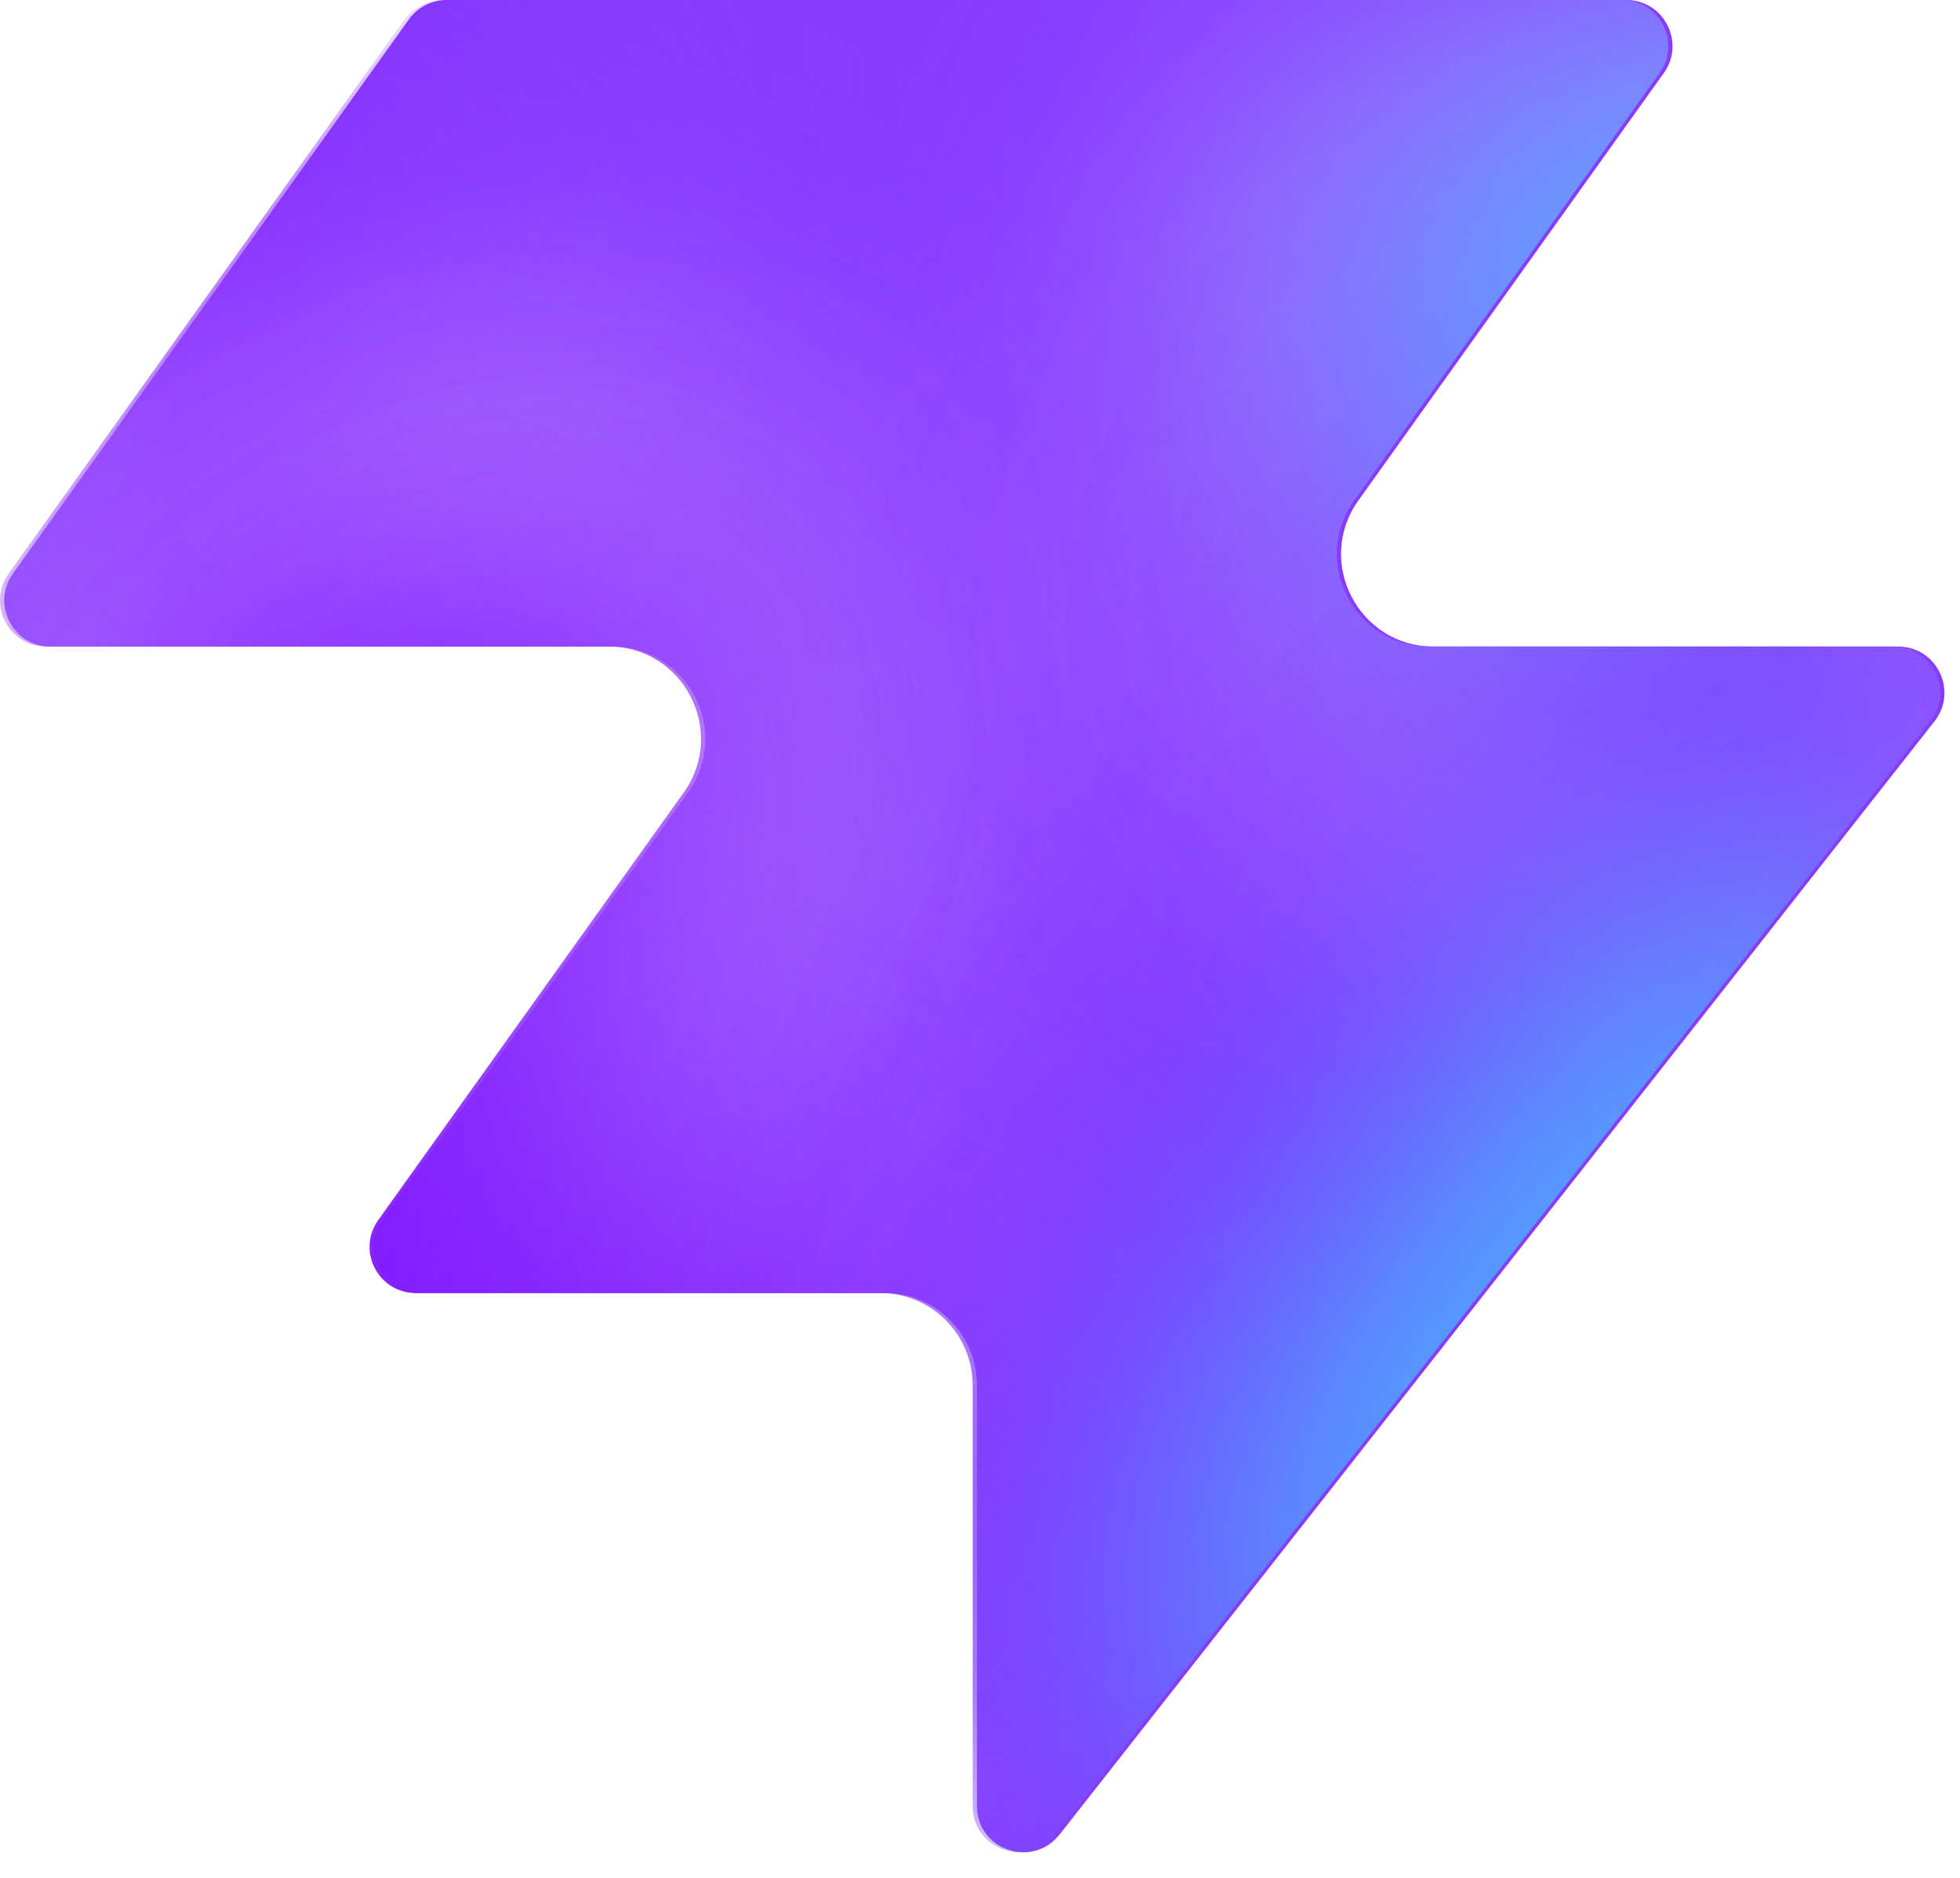
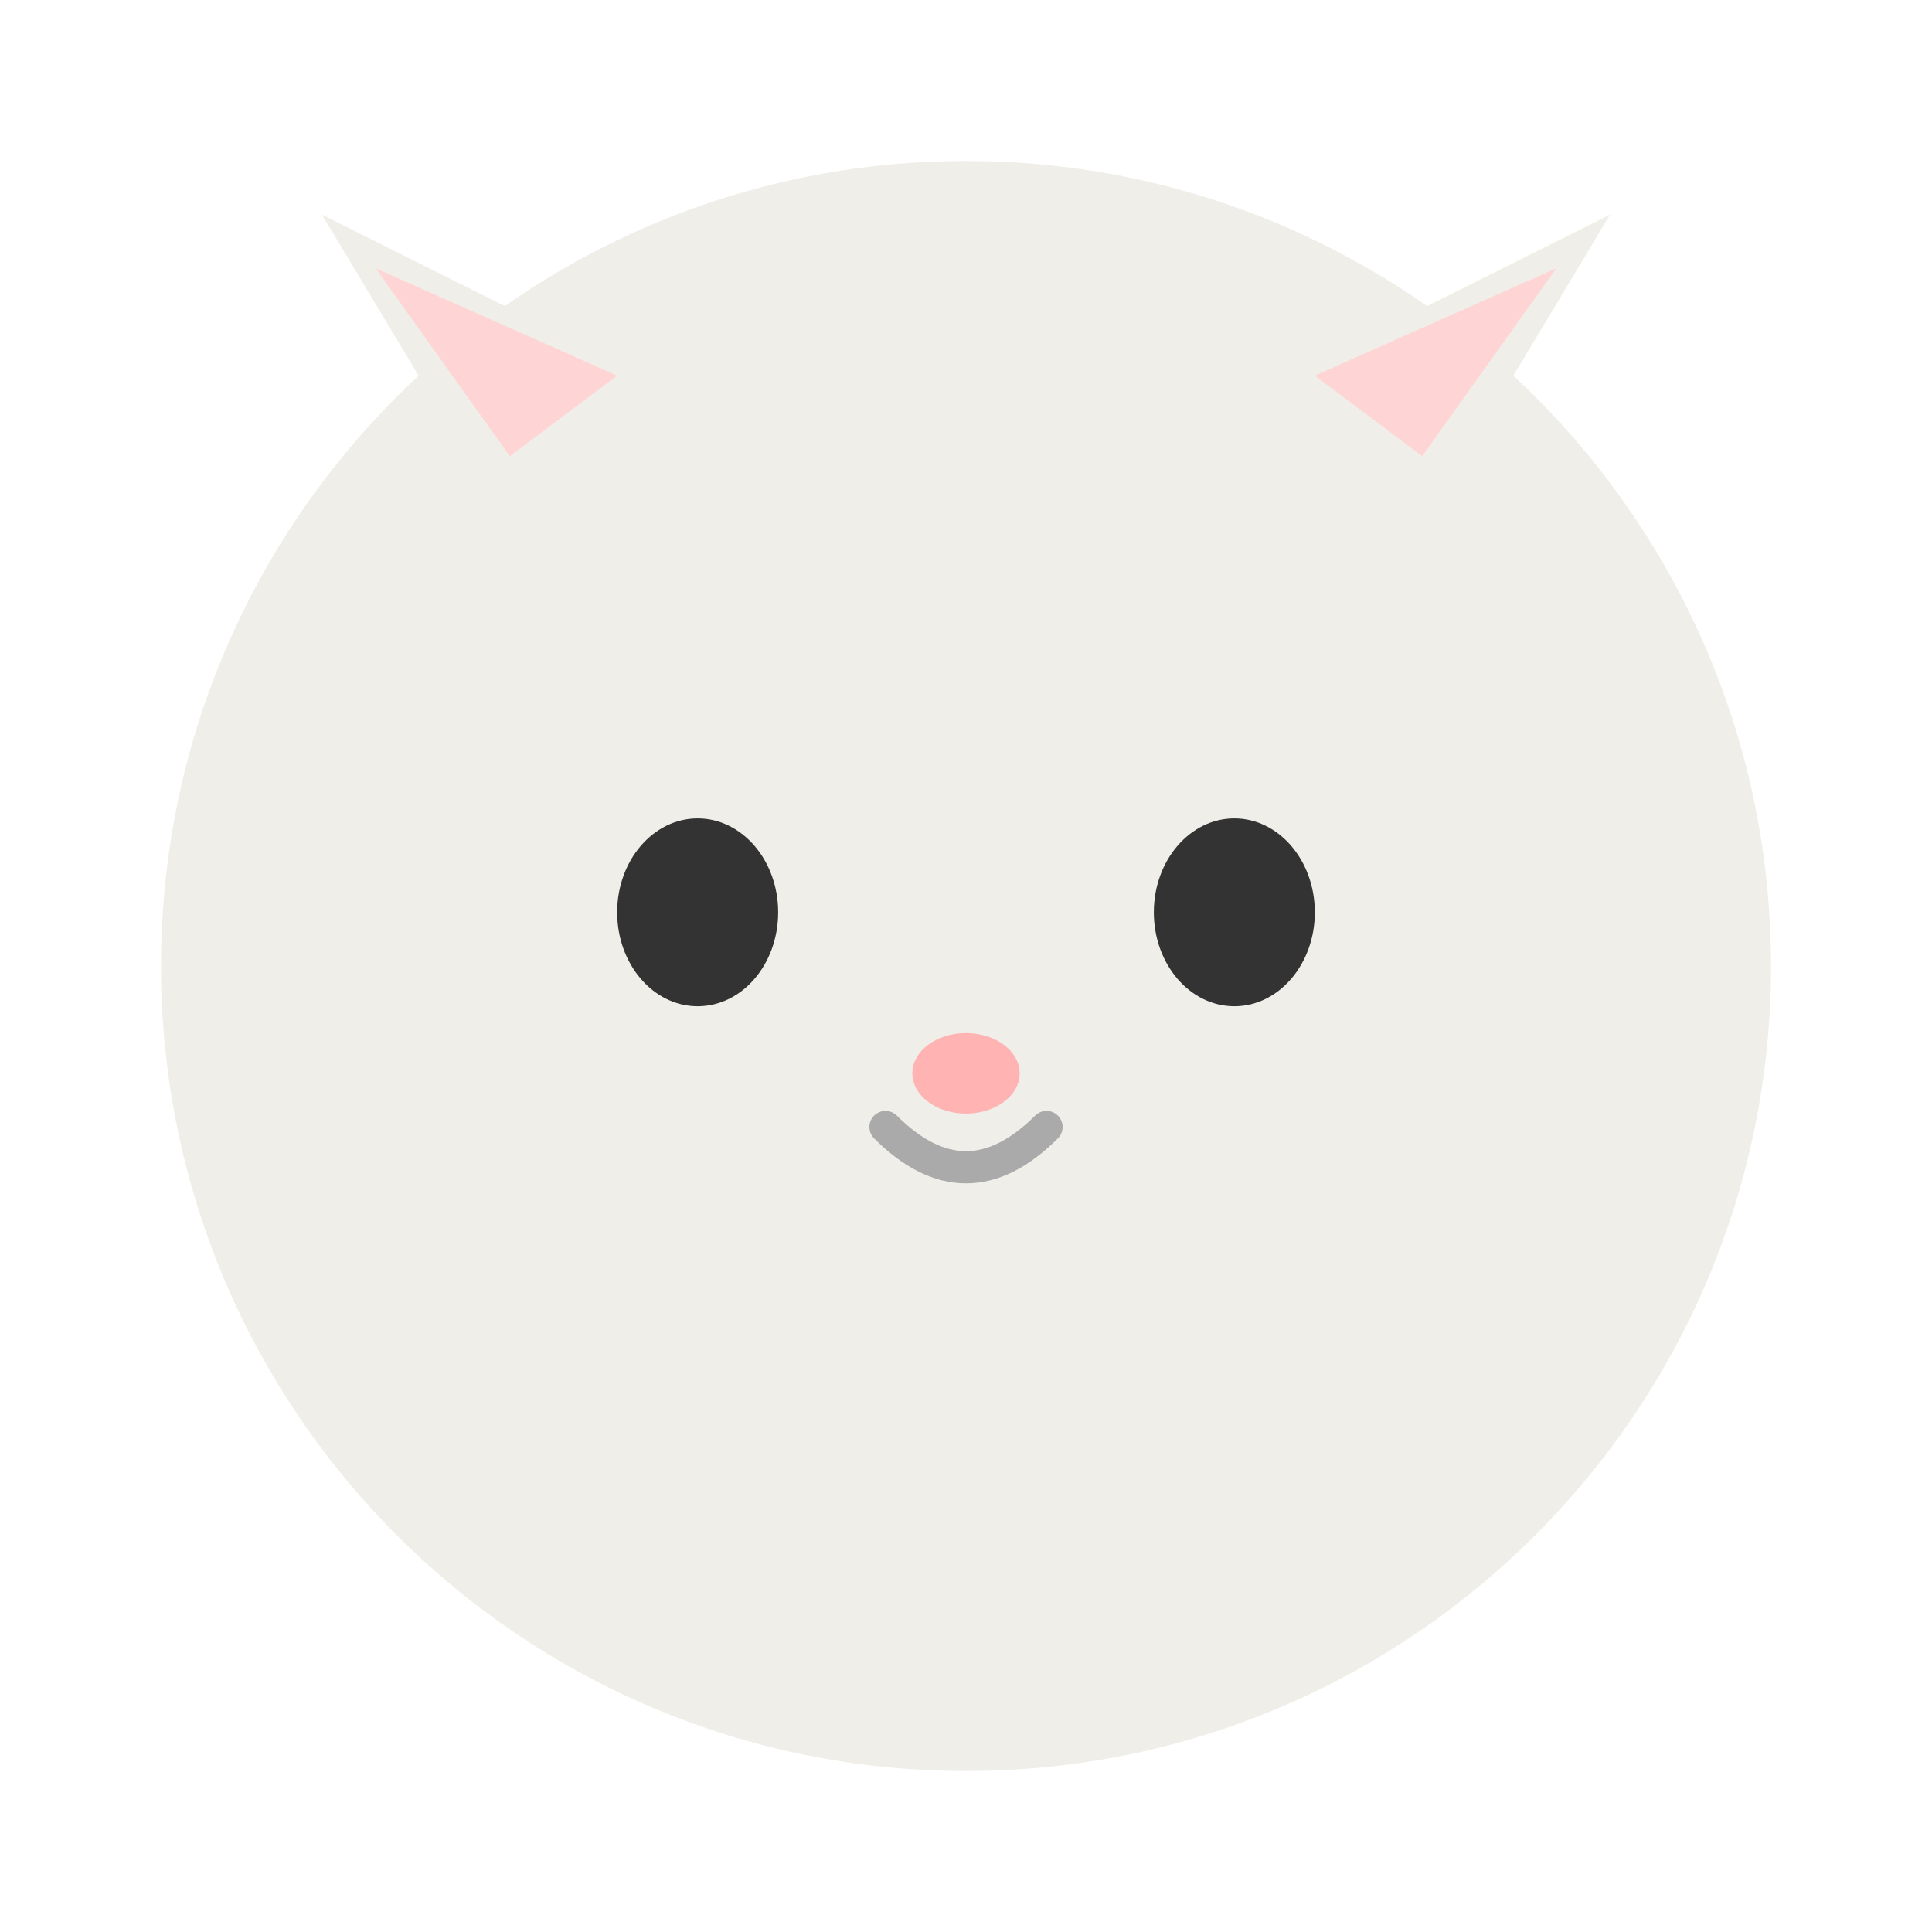
- <svg xmlns="http://www.w3.org/2000/svg" width="48" height="46" fill="none" viewBox="0 0 48 46">
-   <path fill="#863bff" d="M25.946 44.938c-.664.845-2.021.375-2.021-.698V33.937a2.26 2.26 0 0 0-2.262-2.262H10.287c-.92 0-1.456-1.04-.92-1.788l7.48-10.471c1.07-1.497 0-3.578-1.842-3.578H1.237c-.92 0-1.456-1.04-.92-1.788L10.013.474c.214-.297.556-.474.92-.474h28.894c.92 0 1.456 1.04.92 1.788l-7.48 10.471c-1.07 1.498 0 3.579 1.842 3.579h11.377c.943 0 1.473 1.088.89 1.83L25.947 44.94z" style="fill:#863bff;fill:color(display-p3 .525 .23 1);fill-opacity:1" />
-   <mask id="a" width="48" height="46" x="0" y="0" maskUnits="userSpaceOnUse" style="mask-type:alpha">
-     <path fill="#000" d="M25.842 44.938c-.664.844-2.021.375-2.021-.698V33.937a2.26 2.26 0 0 0-2.262-2.262H10.183c-.92 0-1.456-1.04-.92-1.788l7.48-10.471c1.07-1.498 0-3.579-1.842-3.579H1.133c-.92 0-1.456-1.04-.92-1.787L9.91.473c.214-.297.556-.474.92-.474h28.894c.92 0 1.456 1.04.92 1.788l-7.48 10.471c-1.07 1.498 0 3.578 1.842 3.578h11.377c.943 0 1.473 1.088.89 1.832L25.843 44.94z" style="fill:#000;fill-opacity:1" />
-   </mask>
-   <g mask="url(#a)">
-     <g filter="url(#b)">
-       <ellipse cx="5.508" cy="14.704" fill="#ede6ff" rx="5.508" ry="14.704" style="fill:#ede6ff;fill:color(display-p3 .927 .903 1);fill-opacity:1" transform="matrix(.00324 1 1 -.00324 -4.47 31.516)" />
-     </g>
-     <g filter="url(#c)">
-       <ellipse cx="10.399" cy="29.851" fill="#ede6ff" rx="10.399" ry="29.851" style="fill:#ede6ff;fill:color(display-p3 .927 .903 1);fill-opacity:1" transform="matrix(.00324 1 1 -.00324 -39.328 7.883)" />
-     </g>
-     <g filter="url(#d)">
-       <ellipse cx="5.508" cy="30.487" fill="#7e14ff" rx="5.508" ry="30.487" style="fill:#7e14ff;fill:color(display-p3 .492 .077 1);fill-opacity:1" transform="rotate(89.814 -25.913 -14.639)scale(1 -1)" />
-     </g>
-     <g filter="url(#e)">
-       <ellipse cx="5.508" cy="30.599" fill="#7e14ff" rx="5.508" ry="30.599" style="fill:#7e14ff;fill:color(display-p3 .492 .077 1);fill-opacity:1" transform="rotate(89.814 -32.644 -3.334)scale(1 -1)" />
-     </g>
-     <g filter="url(#f)">
-       <ellipse cx="5.508" cy="30.599" fill="#7e14ff" rx="5.508" ry="30.599" style="fill:#7e14ff;fill:color(display-p3 .492 .077 1);fill-opacity:1" transform="matrix(.00324 1 1 -.00324 -34.34 30.47)" />
-     </g>
-     <g filter="url(#g)">
-       <ellipse cx="14.072" cy="22.078" fill="#ede6ff" rx="14.072" ry="22.078" style="fill:#ede6ff;fill:color(display-p3 .927 .903 1);fill-opacity:1" transform="rotate(93.35 24.506 48.493)scale(-1 1)" />
-     </g>
-     <g filter="url(#h)">
-       <ellipse cx="3.47" cy="21.501" fill="#7e14ff" rx="3.47" ry="21.501" style="fill:#7e14ff;fill:color(display-p3 .492 .077 1);fill-opacity:1" transform="rotate(89.009 28.708 47.59)scale(-1 1)" />
-     </g>
-     <g filter="url(#i)">
-       <ellipse cx="3.47" cy="21.501" fill="#7e14ff" rx="3.47" ry="21.501" style="fill:#7e14ff;fill:color(display-p3 .492 .077 1);fill-opacity:1" transform="rotate(89.009 28.708 47.59)scale(-1 1)" />
-     </g>
-     <g filter="url(#j)">
-       <ellipse cx=".387" cy="8.972" fill="#7e14ff" rx="4.407" ry="29.108" style="fill:#7e14ff;fill:color(display-p3 .492 .077 1);fill-opacity:1" transform="rotate(39.51 .387 8.972)" />
-     </g>
-     <g filter="url(#k)">
-       <ellipse cx="47.523" cy="-6.092" fill="#7e14ff" rx="4.407" ry="29.108" style="fill:#7e14ff;fill:color(display-p3 .492 .077 1);fill-opacity:1" transform="rotate(37.892 47.523 -6.092)" />
-     </g>
-     <g filter="url(#l)">
-       <ellipse cx="41.412" cy="6.333" fill="#47bfff" rx="5.971" ry="9.665" style="fill:#47bfff;fill:color(display-p3 .28 .748 1);fill-opacity:1" transform="rotate(37.892 41.412 6.333)" />
-     </g>
-     <g filter="url(#m)">
-       <ellipse cx="-1.879" cy="38.332" fill="#7e14ff" rx="4.407" ry="29.108" style="fill:#7e14ff;fill:color(display-p3 .492 .077 1);fill-opacity:1" transform="rotate(37.892 -1.88 38.332)" />
-     </g>
-     <g filter="url(#n)">
-       <ellipse cx="-1.879" cy="38.332" fill="#7e14ff" rx="4.407" ry="29.108" style="fill:#7e14ff;fill:color(display-p3 .492 .077 1);fill-opacity:1" transform="rotate(37.892 -1.88 38.332)" />
-     </g>
-     <g filter="url(#o)">
-       <ellipse cx="35.651" cy="29.907" fill="#7e14ff" rx="4.407" ry="29.108" style="fill:#7e14ff;fill:color(display-p3 .492 .077 1);fill-opacity:1" transform="rotate(37.892 35.651 29.907)" />
-     </g>
-     <g filter="url(#p)">
-       <ellipse cx="38.418" cy="32.4" fill="#47bfff" rx="5.971" ry="15.297" style="fill:#47bfff;fill:color(display-p3 .28 .748 1);fill-opacity:1" transform="rotate(37.892 38.418 32.4)" />
-     </g>
-   </g>
-   <defs>
-     <filter id="b" width="60.045" height="41.654" x="-19.77" y="16.149" color-interpolation-filters="sRGB" filterUnits="userSpaceOnUse">
-       <feFlood flood-opacity="0" result="BackgroundImageFix" />
-       <feBlend in="SourceGraphic" in2="BackgroundImageFix" result="shape" />
-       <feGaussianBlur result="effect1_foregroundBlur_2002_17158" stdDeviation="7.659" />
-     </filter>
-     <filter id="c" width="90.34" height="51.437" x="-54.613" y="-7.533" color-interpolation-filters="sRGB" filterUnits="userSpaceOnUse">
-       <feFlood flood-opacity="0" result="BackgroundImageFix" />
-       <feBlend in="SourceGraphic" in2="BackgroundImageFix" result="shape" />
-       <feGaussianBlur result="effect1_foregroundBlur_2002_17158" stdDeviation="7.659" />
-     </filter>
-     <filter id="d" width="79.355" height="29.4" x="-49.64" y="2.03" color-interpolation-filters="sRGB" filterUnits="userSpaceOnUse">
-       <feFlood flood-opacity="0" result="BackgroundImageFix" />
-       <feBlend in="SourceGraphic" in2="BackgroundImageFix" result="shape" />
-       <feGaussianBlur result="effect1_foregroundBlur_2002_17158" stdDeviation="4.596" />
-     </filter>
-     <filter id="e" width="79.579" height="29.4" x="-45.045" y="20.029" color-interpolation-filters="sRGB" filterUnits="userSpaceOnUse">
-       <feFlood flood-opacity="0" result="BackgroundImageFix" />
-       <feBlend in="SourceGraphic" in2="BackgroundImageFix" result="shape" />
-       <feGaussianBlur result="effect1_foregroundBlur_2002_17158" stdDeviation="4.596" />
-     </filter>
-     <filter id="f" width="79.579" height="29.4" x="-43.513" y="21.178" color-interpolation-filters="sRGB" filterUnits="userSpaceOnUse">
-       <feFlood flood-opacity="0" result="BackgroundImageFix" />
-       <feBlend in="SourceGraphic" in2="BackgroundImageFix" result="shape" />
-       <feGaussianBlur result="effect1_foregroundBlur_2002_17158" stdDeviation="4.596" />
-     </filter>
-     <filter id="g" width="74.749" height="58.852" x="15.756" y="-17.901" color-interpolation-filters="sRGB" filterUnits="userSpaceOnUse">
-       <feFlood flood-opacity="0" result="BackgroundImageFix" />
-       <feBlend in="SourceGraphic" in2="BackgroundImageFix" result="shape" />
-       <feGaussianBlur result="effect1_foregroundBlur_2002_17158" stdDeviation="7.659" />
-     </filter>
-     <filter id="h" width="61.377" height="25.362" x="23.548" y="2.284" color-interpolation-filters="sRGB" filterUnits="userSpaceOnUse">
-       <feFlood flood-opacity="0" result="BackgroundImageFix" />
-       <feBlend in="SourceGraphic" in2="BackgroundImageFix" result="shape" />
-       <feGaussianBlur result="effect1_foregroundBlur_2002_17158" stdDeviation="4.596" />
-     </filter>
-     <filter id="i" width="61.377" height="25.362" x="23.548" y="2.284" color-interpolation-filters="sRGB" filterUnits="userSpaceOnUse">
-       <feFlood flood-opacity="0" result="BackgroundImageFix" />
-       <feBlend in="SourceGraphic" in2="BackgroundImageFix" result="shape" />
-       <feGaussianBlur result="effect1_foregroundBlur_2002_17158" stdDeviation="4.596" />
-     </filter>
-     <filter id="j" width="56.045" height="63.649" x="-27.636" y="-22.853" color-interpolation-filters="sRGB" filterUnits="userSpaceOnUse">
-       <feFlood flood-opacity="0" result="BackgroundImageFix" />
-       <feBlend in="SourceGraphic" in2="BackgroundImageFix" result="shape" />
-       <feGaussianBlur result="effect1_foregroundBlur_2002_17158" stdDeviation="4.596" />
-     </filter>
-     <filter id="k" width="54.814" height="64.646" x="20.116" y="-38.415" color-interpolation-filters="sRGB" filterUnits="userSpaceOnUse">
-       <feFlood flood-opacity="0" result="BackgroundImageFix" />
-       <feBlend in="SourceGraphic" in2="BackgroundImageFix" result="shape" />
-       <feGaussianBlur result="effect1_foregroundBlur_2002_17158" stdDeviation="4.596" />
-     </filter>
-     <filter id="l" width="33.541" height="35.313" x="24.641" y="-11.323" color-interpolation-filters="sRGB" filterUnits="userSpaceOnUse">
-       <feFlood flood-opacity="0" result="BackgroundImageFix" />
-       <feBlend in="SourceGraphic" in2="BackgroundImageFix" result="shape" />
-       <feGaussianBlur result="effect1_foregroundBlur_2002_17158" stdDeviation="4.596" />
-     </filter>
-     <filter id="m" width="54.814" height="64.646" x="-29.286" y="6.009" color-interpolation-filters="sRGB" filterUnits="userSpaceOnUse">
-       <feFlood flood-opacity="0" result="BackgroundImageFix" />
-       <feBlend in="SourceGraphic" in2="BackgroundImageFix" result="shape" />
-       <feGaussianBlur result="effect1_foregroundBlur_2002_17158" stdDeviation="4.596" />
-     </filter>
-     <filter id="n" width="54.814" height="64.646" x="-29.286" y="6.009" color-interpolation-filters="sRGB" filterUnits="userSpaceOnUse">
-       <feFlood flood-opacity="0" result="BackgroundImageFix" />
-       <feBlend in="SourceGraphic" in2="BackgroundImageFix" result="shape" />
-       <feGaussianBlur result="effect1_foregroundBlur_2002_17158" stdDeviation="4.596" />
-     </filter>
-     <filter id="o" width="54.814" height="64.646" x="8.244" y="-2.416" color-interpolation-filters="sRGB" filterUnits="userSpaceOnUse">
-       <feFlood flood-opacity="0" result="BackgroundImageFix" />
-       <feBlend in="SourceGraphic" in2="BackgroundImageFix" result="shape" />
-       <feGaussianBlur result="effect1_foregroundBlur_2002_17158" stdDeviation="4.596" />
-     </filter>
-     <filter id="p" width="39.409" height="43.623" x="18.713" y="10.588" color-interpolation-filters="sRGB" filterUnits="userSpaceOnUse">
-       <feFlood flood-opacity="0" result="BackgroundImageFix" />
-       <feBlend in="SourceGraphic" in2="BackgroundImageFix" result="shape" />
-       <feGaussianBlur result="effect1_foregroundBlur_2002_17158" stdDeviation="4.596" />
-     </filter>
-   </defs>
+ <svg xmlns="http://www.w3.org/2000/svg" viewBox="0 0 72 72">
+   <circle cx="36" cy="36" r="30" fill="#F0EEE8" />
+   <polygon points="18,18 12,8 24,14" fill="#F0EEE8" />
+   <polygon points="54,18 60,8 48,14" fill="#F0EEE8" />
+   <polygon points="19,17 14,10 23,14" fill="#FFD4D4" />
+   <polygon points="53,17 58,10 49,14" fill="#FFD4D4" />
+   <ellipse cx="26" cy="34" rx="3" ry="3.5" fill="#333" />
+   <ellipse cx="46" cy="34" rx="3" ry="3.5" fill="#333" />
+   <ellipse cx="36" cy="40" rx="2" ry="1.5" fill="#FFB3B3" />
+   <path d="M33 42 Q36 45 39 42" stroke="#AAA" stroke-width="1.2" fill="none" stroke-linecap="round" />
</svg>
